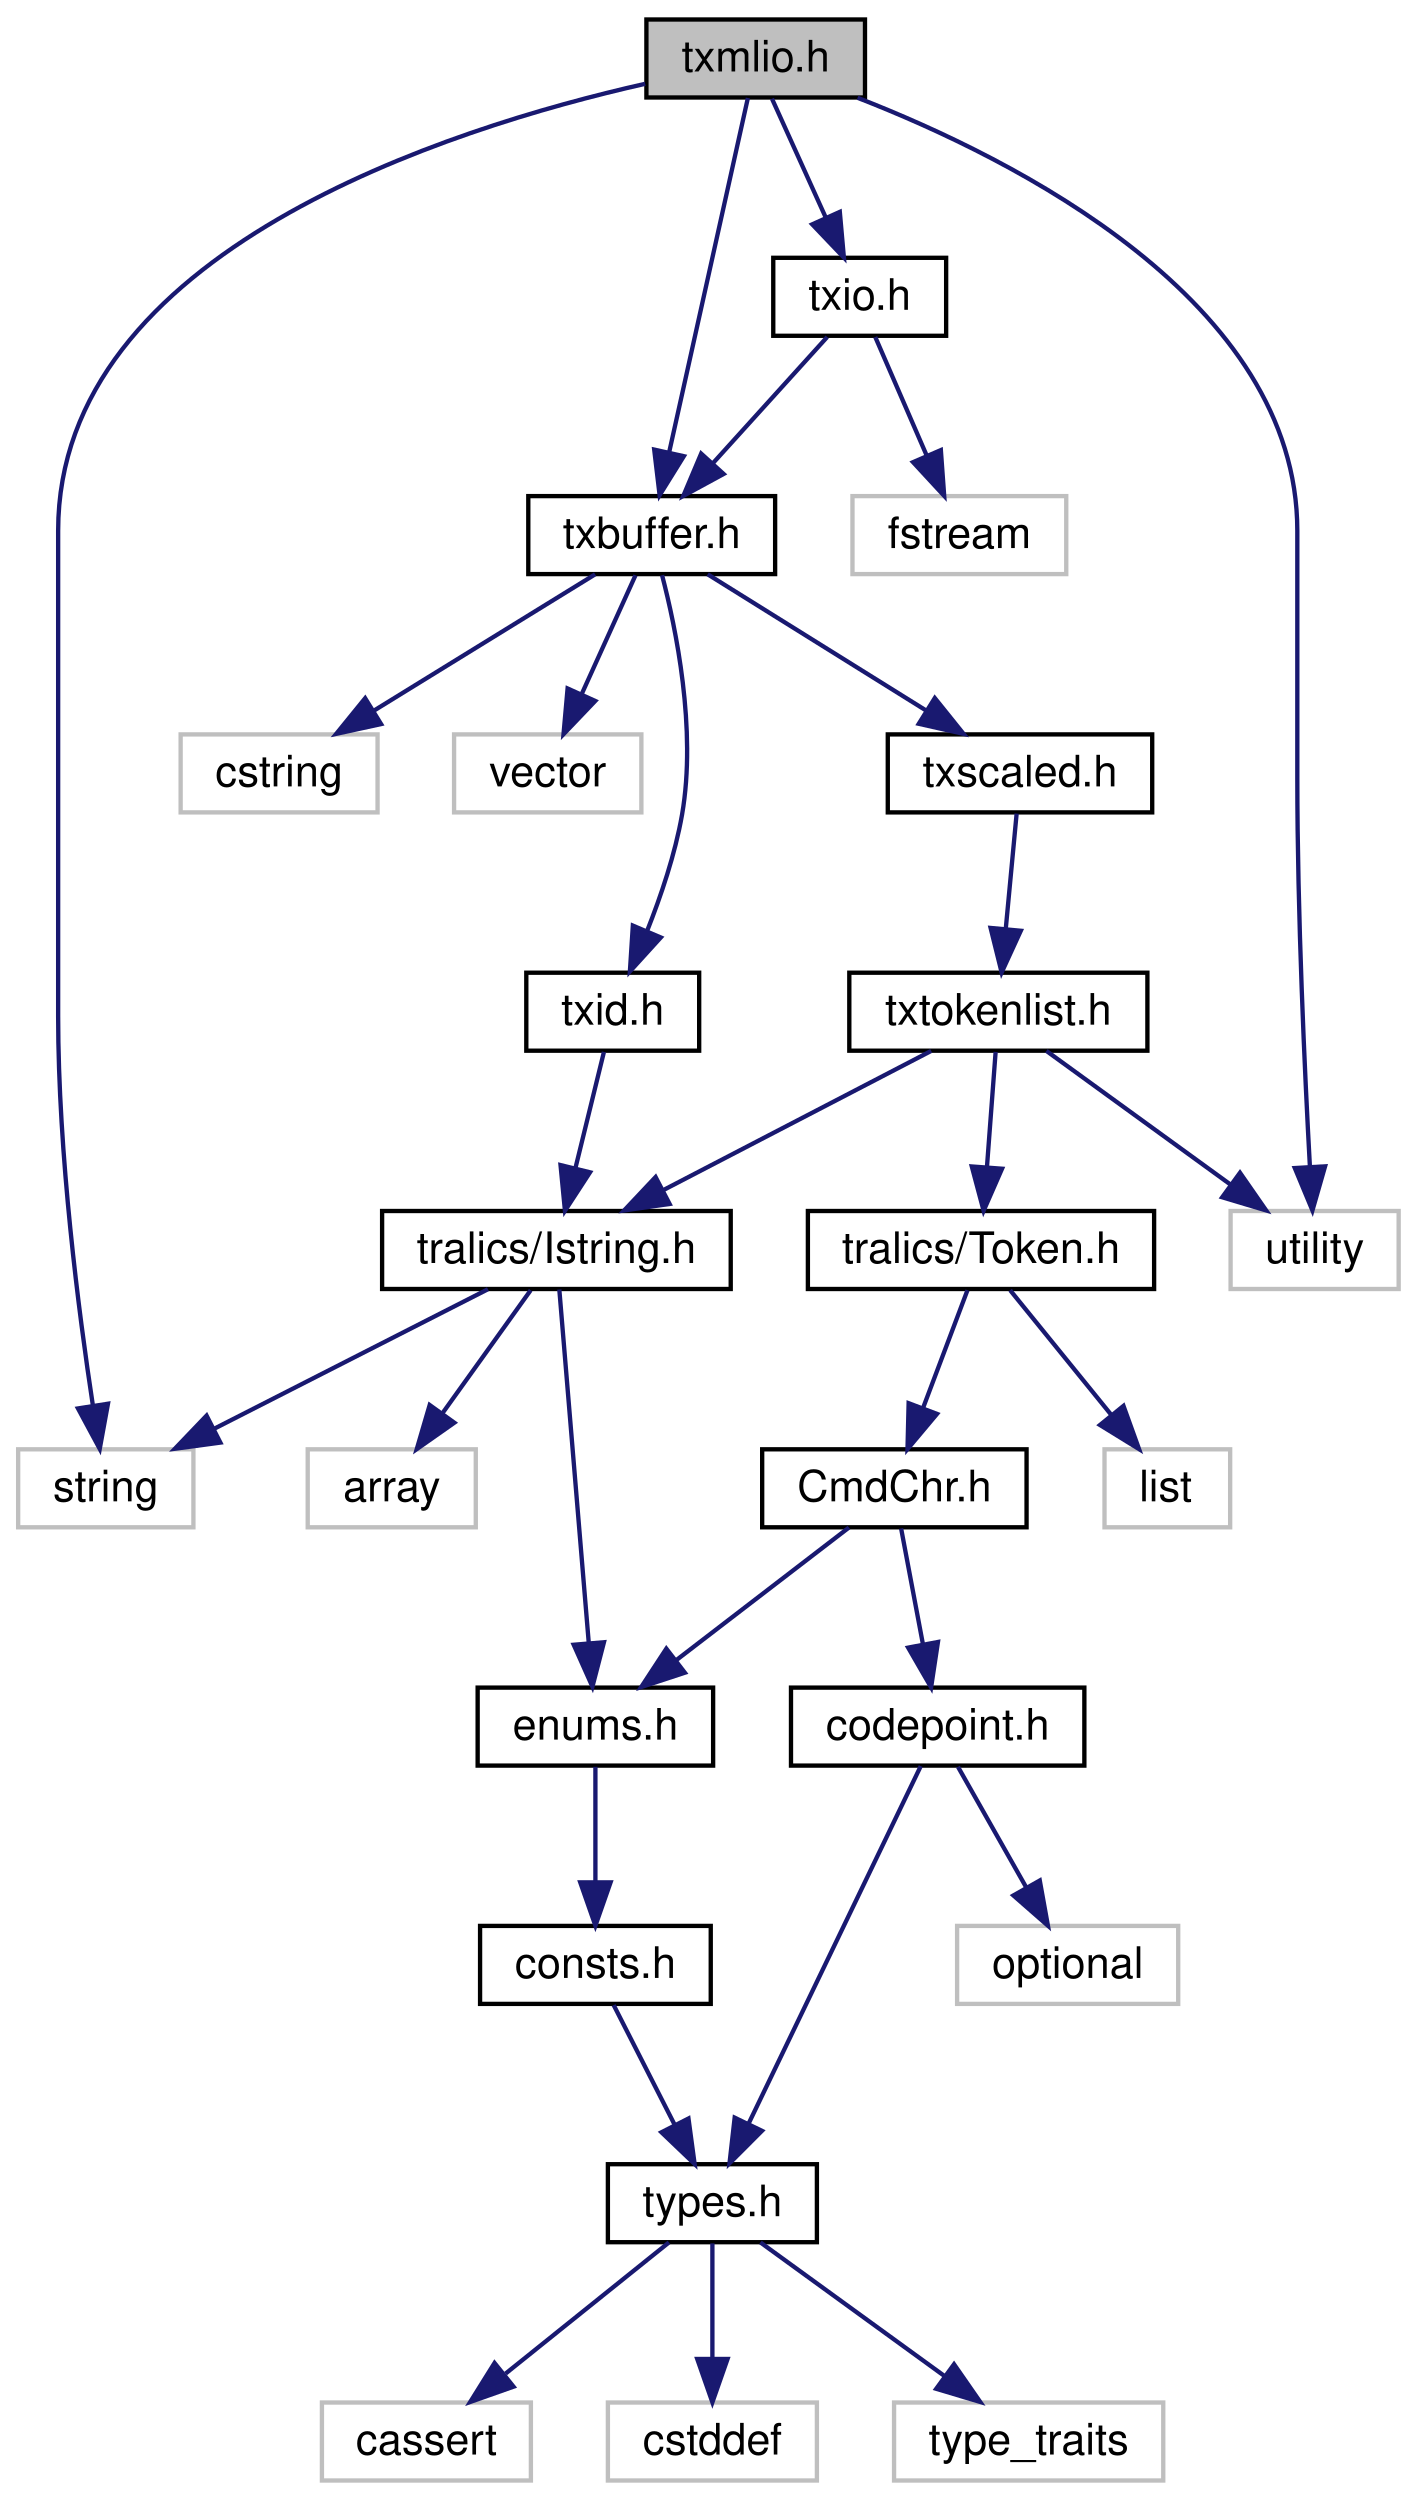
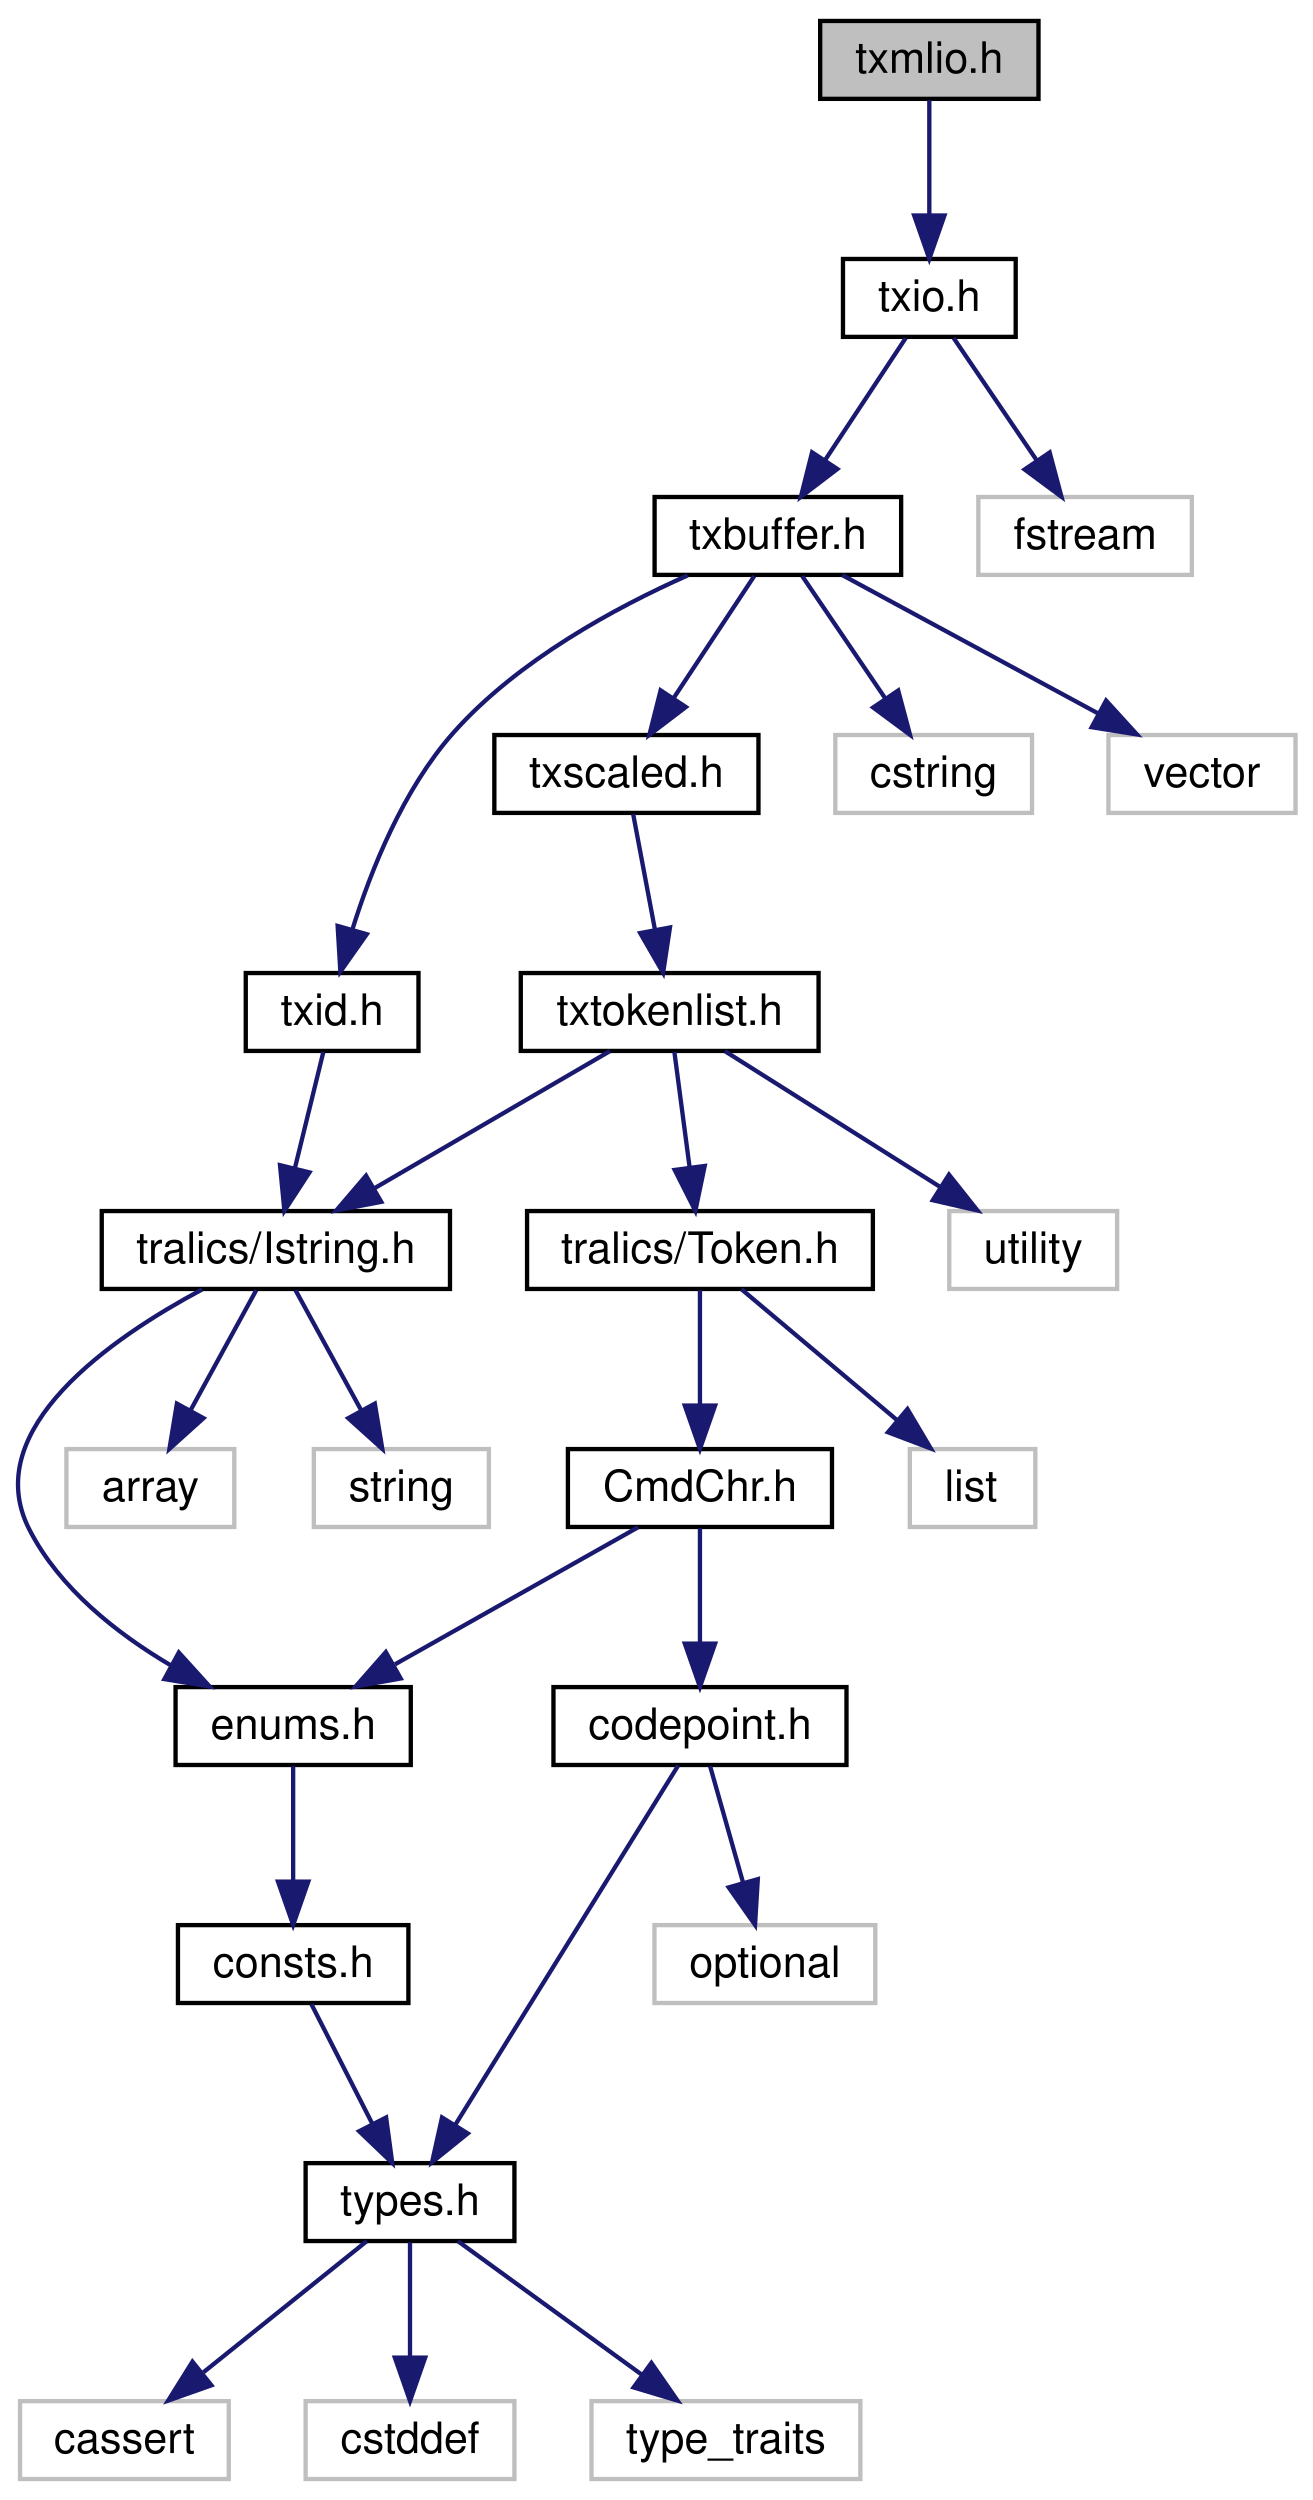
- <svg xmlns="http://www.w3.org/2000/svg" xmlns:xlink="http://www.w3.org/1999/xlink" width="327pt" height="577pt" viewBox="0.00 0.00 326.62 577.00">
+ <svg xmlns="http://www.w3.org/2000/svg" xmlns:xlink="http://www.w3.org/1999/xlink" width="303pt" height="577pt" viewBox="0.00 0.00 303.36 577.00">
  <g id="graph0" class="graph" transform="scale(1 1) rotate(0) translate(4 573)">
    <g id="node1" class="node">
      <g id="a_node1">
        <a xlink:title=" ">
-           <polygon fill="#bfbfbf" stroke="black" points="145,-550.5 145,-568.5 195.45,-568.5 195.45,-550.5 145,-550.5" />
-           <text text-anchor="middle" x="170.23" y="-556.5" font-family="Helvetica,sans-Serif" font-size="10.00">txmlio.h</text>
+           <polygon fill="#bfbfbf" stroke="black" points="185.52,-550.5 185.52,-568.5 235.97,-568.5 235.97,-550.5 185.52,-550.5" />
+           <text text-anchor="middle" x="210.74" y="-556.5" font-family="Helvetica,sans-Serif" font-size="10.00">txmlio.h</text>
        </a>
      </g>
    </g>
    <g id="node2" class="node">
      <g id="a_node2">
+         <a xlink:href="../../de/d29/txio_8h.html" target="_top" xlink:title=" ">
+           <polygon fill="none" stroke="black" points="190.79,-495.5 190.79,-513.5 230.7,-513.5 230.7,-495.5 190.79,-495.5" />
+           <text text-anchor="middle" x="210.74" y="-501.5" font-family="Helvetica,sans-Serif" font-size="10.00">txio.h</text>
+         </a>
+       </g>
+     </g>
+     <g id="edge1" class="edge">
+       <path fill="none" stroke="midnightblue" d="M210.74,-550.22C210.74,-543.18 210.74,-532.81 210.74,-523.83" />
+       <polygon fill="midnightblue" stroke="midnightblue" points="214.24,-523.55 210.74,-513.55 207.24,-523.55 214.24,-523.55" />
+     </g>
+     <g id="node3" class="node">
+       <g id="a_node3">
        <a xlink:href="../../dd/d74/txbuffer_8h.html" target="_top" xlink:title=" ">
-           <polygon fill="none" stroke="black" points="117.74,-440.5 117.74,-458.5 174.71,-458.5 174.71,-440.5 117.74,-440.5" />
-           <text text-anchor="middle" x="146.23" y="-446.5" font-family="Helvetica,sans-Serif" font-size="10.00">txbuffer.h</text>
-         </a>
-       </g>
-     </g>
-     <g id="edge1" class="edge">
-       <path fill="none" stroke="midnightblue" d="M168.42,-550.38C164.58,-533.1 155.52,-492.33 150.24,-468.56" />
-       <polygon fill="midnightblue" stroke="midnightblue" points="153.64,-467.71 148.05,-458.71 146.8,-469.23 153.64,-467.71" />
+           <polygon fill="none" stroke="black" points="147.26,-440.5 147.26,-458.5 204.23,-458.5 204.23,-440.5 147.26,-440.5" />
+           <text text-anchor="middle" x="175.74" y="-446.5" font-family="Helvetica,sans-Serif" font-size="10.00">txbuffer.h</text>
+         </a>
+       </g>
+     </g>
+     <g id="edge2" class="edge">
+       <path fill="none" stroke="midnightblue" d="M205.28,-495.22C200.32,-487.71 192.86,-476.41 186.67,-467.05" />
+       <polygon fill="midnightblue" stroke="midnightblue" points="189.49,-464.97 181.06,-458.55 183.65,-468.82 189.49,-464.97" />
+     </g>
+     <g id="node24" class="node">
+       <g id="a_node24">
+         <a xlink:title=" ">
+           <polygon fill="none" stroke="#bfbfbf" points="222.07,-440.5 222.07,-458.5 271.41,-458.5 271.41,-440.5 222.07,-440.5" />
+           <text text-anchor="middle" x="246.74" y="-446.5" font-family="Helvetica,sans-Serif" font-size="10.00">fstream</text>
+         </a>
+       </g>
+     </g>
+     <g id="edge26" class="edge">
+       <path fill="none" stroke="midnightblue" d="M216.37,-495.22C221.47,-487.71 229.14,-476.41 235.5,-467.05" />
+       <polygon fill="midnightblue" stroke="midnightblue" points="238.55,-468.79 241.28,-458.55 232.76,-464.86 238.55,-468.79" />
+     </g>
+     <g id="node4" class="node">
+       <g id="a_node4">
+         <a xlink:href="../../d1/d9e/txid_8h.html" target="_top" xlink:title=" ">
+           <polygon fill="none" stroke="black" points="52.79,-330.5 52.79,-348.5 92.7,-348.5 92.7,-330.5 52.79,-330.5" />
+           <text text-anchor="middle" x="72.74" y="-336.5" font-family="Helvetica,sans-Serif" font-size="10.00">txid.h</text>
+         </a>
+       </g>
+     </g>
+     <g id="edge3" class="edge">
+       <path fill="none" stroke="midnightblue" d="M154.9,-440.38C138.35,-433.02 115.61,-420.77 100.74,-404 89.14,-390.91 81.69,-372.24 77.42,-358.54" />
+       <polygon fill="midnightblue" stroke="midnightblue" points="80.75,-357.47 74.65,-348.81 74.02,-359.38 80.75,-357.47" />
+     </g>
+     <g id="node14" class="node">
+       <g id="a_node14">
+         <a xlink:href="../../d9/d18/txscaled_8h.html" target="_top" xlink:title=" ">
+           <polygon fill="none" stroke="black" points="110.23,-385.5 110.23,-403.5 171.26,-403.5 171.26,-385.5 110.23,-385.5" />
+           <text text-anchor="middle" x="140.74" y="-391.5" font-family="Helvetica,sans-Serif" font-size="10.00">txscaled.h</text>
+         </a>
+       </g>
+     </g>
+     <g id="edge13" class="edge">
+       <path fill="none" stroke="midnightblue" d="M170.28,-440.22C165.32,-432.71 157.86,-421.41 151.67,-412.05" />
+       <polygon fill="midnightblue" stroke="midnightblue" points="154.49,-409.97 146.06,-403.55 148.65,-413.82 154.49,-409.97" />
+     </g>
+     <g id="node22" class="node">
+       <g id="a_node22">
+         <a xlink:title=" ">
+           <polygon fill="none" stroke="#bfbfbf" points="189.02,-385.5 189.02,-403.5 234.47,-403.5 234.47,-385.5 189.02,-385.5" />
+           <text text-anchor="middle" x="211.74" y="-391.5" font-family="Helvetica,sans-Serif" font-size="10.00">cstring</text>
+         </a>
+       </g>
+     </g>
+     <g id="edge24" class="edge">
+       <path fill="none" stroke="midnightblue" d="M181.37,-440.22C186.47,-432.71 194.14,-421.41 200.5,-412.05" />
+       <polygon fill="midnightblue" stroke="midnightblue" points="203.55,-413.79 206.28,-403.55 197.76,-409.86 203.55,-413.79" />
+     </g>
+     <g id="node23" class="node">
+       <g id="a_node23">
+         <a xlink:title=" ">
+           <polygon fill="none" stroke="#bfbfbf" points="252.13,-385.5 252.13,-403.5 295.36,-403.5 295.36,-385.5 252.13,-385.5" />
+           <text text-anchor="middle" x="273.74" y="-391.5" font-family="Helvetica,sans-Serif" font-size="10.00">vector</text>
+         </a>
+       </g>
+     </g>
+     <g id="edge25" class="edge">
+       <path fill="none" stroke="midnightblue" d="M190.63,-440.45C206.31,-431.97 231.26,-418.48 249.73,-408.49" />
+       <polygon fill="midnightblue" stroke="midnightblue" points="251.59,-411.46 258.72,-403.63 248.26,-405.3 251.59,-411.46" />
+     </g>
+     <g id="node5" class="node">
+       <g id="a_node5">
+         <a xlink:href="../../d5/daf/_istring_8h.html" target="_top" xlink:title=" ">
+           <polygon fill="none" stroke="black" points="19.51,-275.5 19.51,-293.5 99.98,-293.5 99.98,-275.5 19.51,-275.5" />
+           <text text-anchor="middle" x="59.74" y="-281.5" font-family="Helvetica,sans-Serif" font-size="10.00">tralics/Istring.h</text>
+         </a>
+       </g>
+     </g>
+     <g id="edge4" class="edge">
+       <path fill="none" stroke="midnightblue" d="M70.71,-330.22C68.97,-323.1 66.39,-312.58 64.17,-303.53" />
+       <polygon fill="midnightblue" stroke="midnightblue" points="67.5,-302.43 61.72,-293.55 60.7,-304.1 67.5,-302.43" />
+     </g>
+     <g id="node6" class="node">
+       <g id="a_node6">
+         <a xlink:href="../../d0/d0b/enums_8h.html" target="_top" xlink:title=" ">
+           <polygon fill="none" stroke="black" points="36.57,-165.5 36.57,-183.5 90.92,-183.5 90.92,-165.5 36.57,-165.5" />
+           <text text-anchor="middle" x="63.74" y="-171.5" font-family="Helvetica,sans-Serif" font-size="10.00">enums.h</text>
+         </a>
+       </g>
+     </g>
+     <g id="edge5" class="edge">
+       <path fill="none" stroke="midnightblue" d="M42.71,-275.39C21.95,-264.3 -9,-243.11 2.74,-220 9.72,-206.27 23.14,-195.77 35.62,-188.43" />
+       <polygon fill="midnightblue" stroke="midnightblue" points="37.32,-191.49 44.44,-183.64 33.98,-185.34 37.32,-191.49" />
    </g>
    <g id="node12" class="node">
      <g id="a_node12">
        <a xlink:title=" ">
-           <polygon fill="none" stroke="#bfbfbf" points="0,-220.5 0,-238.5 40.45,-238.5 40.45,-220.5 0,-220.5" />
-           <text text-anchor="middle" x="20.23" y="-226.5" font-family="Helvetica,sans-Serif" font-size="10.00">string</text>
-         </a>
-       </g>
-     </g>
-     <g id="edge28" class="edge">
-       <path fill="none" stroke="midnightblue" d="M144.72,-553.66C99.32,-543.41 9.23,-514.95 9.23,-450.5 9.23,-450.5 9.23,-450.5 9.23,-338.5 9.23,-306.71 14,-269.92 17.26,-248.53" />
-       <polygon fill="midnightblue" stroke="midnightblue" points="20.73,-249.02 18.83,-238.6 13.81,-247.93 20.73,-249.02" />
+           <polygon fill="none" stroke="#bfbfbf" points="11.35,-220.5 11.35,-238.5 50.14,-238.5 50.14,-220.5 11.35,-220.5" />
+           <text text-anchor="middle" x="30.74" y="-226.5" font-family="Helvetica,sans-Serif" font-size="10.00">array</text>
+         </a>
+       </g>
+     </g>
+     <g id="edge11" class="edge">
+       <path fill="none" stroke="midnightblue" d="M55.21,-275.22C51.15,-267.79 45.05,-256.65 39.96,-247.34" />
+       <polygon fill="midnightblue" stroke="midnightblue" points="43.02,-245.64 35.15,-238.55 36.88,-249 43.02,-245.64" />
+     </g>
+     <g id="node13" class="node">
+       <g id="a_node13">
+         <a xlink:title=" ">
+           <polygon fill="none" stroke="#bfbfbf" points="68.52,-220.5 68.52,-238.5 108.97,-238.5 108.97,-220.5 68.52,-220.5" />
+           <text text-anchor="middle" x="88.74" y="-226.5" font-family="Helvetica,sans-Serif" font-size="10.00">string</text>
+         </a>
+       </g>
+     </g>
+     <g id="edge12" class="edge">
+       <path fill="none" stroke="midnightblue" d="M64.28,-275.22C68.34,-267.79 74.44,-256.65 79.53,-247.34" />
+       <polygon fill="midnightblue" stroke="midnightblue" points="82.61,-249 84.34,-238.55 76.47,-245.64 82.61,-249" />
+     </g>
+     <g id="node7" class="node">
+       <g id="a_node7">
+         <a xlink:href="../../d8/db5/consts_8h.html" target="_top" xlink:title=" ">
+           <polygon fill="none" stroke="black" points="37.12,-110.5 37.12,-128.5 90.37,-128.5 90.37,-110.5 37.12,-110.5" />
+           <text text-anchor="middle" x="63.74" y="-116.5" font-family="Helvetica,sans-Serif" font-size="10.00">consts.h</text>
+         </a>
+       </g>
+     </g>
+     <g id="edge6" class="edge">
+       <path fill="none" stroke="midnightblue" d="M63.74,-165.22C63.74,-158.18 63.74,-147.81 63.74,-138.83" />
+       <polygon fill="midnightblue" stroke="midnightblue" points="67.24,-138.55 63.74,-128.55 60.24,-138.55 67.24,-138.55" />
+     </g>
+     <g id="node8" class="node">
+       <g id="a_node8">
+         <a xlink:href="../../d9/d49/types_8h.html" target="_top" xlink:title=" ">
+           <polygon fill="none" stroke="black" points="66.62,-55.5 66.62,-73.5 114.87,-73.5 114.87,-55.5 66.62,-55.5" />
+           <text text-anchor="middle" x="90.74" y="-61.5" font-family="Helvetica,sans-Serif" font-size="10.00">types.h</text>
+         </a>
+       </g>
+     </g>
+     <g id="edge7" class="edge">
+       <path fill="none" stroke="midnightblue" d="M67.96,-110.22C71.71,-102.86 77.31,-91.88 82.01,-82.64" />
+       <polygon fill="midnightblue" stroke="midnightblue" points="85.22,-84.05 86.64,-73.55 78.99,-80.87 85.22,-84.05" />
+     </g>
+     <g id="node9" class="node">
+       <g id="a_node9">
+         <a xlink:title=" ">
+           <polygon fill="none" stroke="#bfbfbf" points="0.63,-0.5 0.63,-18.5 48.86,-18.5 48.86,-0.5 0.63,-0.5" />
+           <text text-anchor="middle" x="24.74" y="-6.5" font-family="Helvetica,sans-Serif" font-size="10.00">cassert</text>
+         </a>
+       </g>
+     </g>
+     <g id="edge8" class="edge">
+       <path fill="none" stroke="midnightblue" d="M80.72,-55.45C70.74,-47.43 55.19,-34.95 43.01,-25.17" />
+       <polygon fill="midnightblue" stroke="midnightblue" points="44.85,-22.16 34.86,-18.63 40.47,-27.62 44.85,-22.16" />
+     </g>
+     <g id="node10" class="node">
+       <g id="a_node10">
+         <a xlink:title=" ">
+           <polygon fill="none" stroke="#bfbfbf" points="66.62,-0.5 66.62,-18.5 114.87,-18.5 114.87,-0.5 66.62,-0.5" />
+           <text text-anchor="middle" x="90.74" y="-6.5" font-family="Helvetica,sans-Serif" font-size="10.00">cstddef</text>
+         </a>
+       </g>
+     </g>
+     <g id="edge9" class="edge">
+       <path fill="none" stroke="midnightblue" d="M90.74,-55.22C90.74,-48.18 90.74,-37.81 90.74,-28.83" />
+       <polygon fill="midnightblue" stroke="midnightblue" points="94.24,-28.55 90.74,-18.55 87.24,-28.55 94.24,-28.55" />
+     </g>
+     <g id="node11" class="node">
+       <g id="a_node11">
+         <a xlink:title=" ">
+           <polygon fill="none" stroke="#bfbfbf" points="132.68,-0.5 132.68,-18.5 194.81,-18.5 194.81,-0.5 132.68,-0.5" />
+           <text text-anchor="middle" x="163.74" y="-6.5" font-family="Helvetica,sans-Serif" font-size="10.00">type_traits</text>
+         </a>
+       </g>
+     </g>
+     <g id="edge10" class="edge">
+       <path fill="none" stroke="midnightblue" d="M101.83,-55.45C113.09,-47.28 130.74,-34.46 144.32,-24.6" />
+       <polygon fill="midnightblue" stroke="midnightblue" points="146.52,-27.33 152.55,-18.63 142.4,-21.67 146.52,-27.33" />
+     </g>
+     <g id="node15" class="node">
+       <g id="a_node15">
+         <a xlink:href="../../dc/d91/txtokenlist_8h.html" target="_top" xlink:title=" ">
+           <polygon fill="none" stroke="black" points="116.34,-330.5 116.34,-348.5 185.15,-348.5 185.15,-330.5 116.34,-330.5" />
+           <text text-anchor="middle" x="150.74" y="-336.5" font-family="Helvetica,sans-Serif" font-size="10.00">txtokenlist.h</text>
+         </a>
+       </g>
+     </g>
+     <g id="edge14" class="edge">
+       <path fill="none" stroke="midnightblue" d="M142.31,-385.22C143.65,-378.1 145.64,-367.58 147.34,-358.53" />
+       <polygon fill="midnightblue" stroke="midnightblue" points="150.81,-359.03 149.23,-348.55 143.93,-357.73 150.81,-359.03" />
+     </g>
+     <g id="edge15" class="edge">
+       <path fill="none" stroke="midnightblue" d="M136.92,-330.45C122.49,-322.05 99.62,-308.72 82.51,-298.76" />
+       <polygon fill="midnightblue" stroke="midnightblue" points="84.1,-295.63 73.7,-293.63 80.58,-301.68 84.1,-295.63" />
+     </g>
+     <g id="node16" class="node">
+       <g id="a_node16">
+         <a xlink:href="../../dd/dcd/_token_8h.html" target="_top" xlink:title=" ">
+           <polygon fill="none" stroke="black" points="117.79,-275.5 117.79,-293.5 197.7,-293.5 197.7,-275.5 117.79,-275.5" />
+           <text text-anchor="middle" x="157.74" y="-281.5" font-family="Helvetica,sans-Serif" font-size="10.00">tralics/Token.h</text>
+         </a>
+       </g>
+     </g>
+     <g id="edge16" class="edge">
+       <path fill="none" stroke="midnightblue" d="M151.84,-330.22C152.78,-323.1 154.17,-312.58 155.36,-303.53" />
+       <polygon fill="midnightblue" stroke="midnightblue" points="158.84,-303.92 156.68,-293.55 151.9,-303.01 158.84,-303.92" />
+     </g>
+     <g id="node21" class="node">
+       <g id="a_node21">
+         <a xlink:title=" ">
+           <polygon fill="none" stroke="#bfbfbf" points="215.35,-275.5 215.35,-293.5 254.14,-293.5 254.14,-275.5 215.35,-275.5" />
+           <text text-anchor="middle" x="234.74" y="-281.5" font-family="Helvetica,sans-Serif" font-size="10.00">utility</text>
+         </a>
+       </g>
+     </g>
+     <g id="edge23" class="edge">
+       <path fill="none" stroke="midnightblue" d="M163.5,-330.45C176.7,-322.12 197.55,-308.97 213.29,-299.04" />
+       <polygon fill="midnightblue" stroke="midnightblue" points="215.28,-301.92 221.87,-293.63 211.54,-296 215.28,-301.92" />
+     </g>
+     <g id="node17" class="node">
+       <g id="a_node17">
+         <a xlink:href="../../d2/d68/_cmd_chr_8h.html" target="_top" xlink:title=" ">
+           <polygon fill="none" stroke="black" points="127.23,-220.5 127.23,-238.5 188.25,-238.5 188.25,-220.5 127.23,-220.5" />
+           <text text-anchor="middle" x="157.74" y="-226.5" font-family="Helvetica,sans-Serif" font-size="10.00">CmdChr.h</text>
+         </a>
+       </g>
+     </g>
+     <g id="edge17" class="edge">
+       <path fill="none" stroke="midnightblue" d="M157.74,-275.22C157.74,-268.18 157.74,-257.81 157.74,-248.83" />
+       <polygon fill="midnightblue" stroke="midnightblue" points="161.24,-248.55 157.74,-238.55 154.24,-248.55 161.24,-248.55" />
    </g>
    <g id="node20" class="node">
      <g id="a_node20">
        <a xlink:title=" ">
-           <polygon fill="none" stroke="#bfbfbf" points="279.83,-275.5 279.83,-293.5 318.62,-293.5 318.62,-275.5 279.83,-275.5" />
-           <text text-anchor="middle" x="299.23" y="-281.5" font-family="Helvetica,sans-Serif" font-size="10.00">utility</text>
-         </a>
-       </g>
-     </g>
-     <g id="edge29" class="edge">
-       <path fill="none" stroke="midnightblue" d="M193.74,-550.43C229.95,-536.33 295.23,-503.56 295.23,-450.5 295.23,-450.5 295.23,-450.5 295.23,-393.5 295.23,-362 296.95,-325.36 298.13,-303.87" />
-       <polygon fill="midnightblue" stroke="midnightblue" points="301.64,-303.81 298.72,-293.63 294.65,-303.41 301.64,-303.81" />
-     </g>
-     <g id="node23" class="node">
-       <g id="a_node23">
-         <a xlink:href="../../de/d29/txio_8h.html" target="_top" xlink:title=" ">
-           <polygon fill="none" stroke="black" points="174.28,-495.5 174.28,-513.5 214.18,-513.5 214.18,-495.5 174.28,-495.5" />
-           <text text-anchor="middle" x="194.23" y="-501.5" font-family="Helvetica,sans-Serif" font-size="10.00">txio.h</text>
-         </a>
-       </g>
-     </g>
-     <g id="edge25" class="edge">
-       <path fill="none" stroke="midnightblue" d="M173.98,-550.22C177.27,-542.94 182.18,-532.11 186.33,-522.93" />
-       <polygon fill="midnightblue" stroke="midnightblue" points="189.64,-524.1 190.58,-513.55 183.27,-521.22 189.64,-524.1" />
-     </g>
-     <g id="node3" class="node">
-       <g id="a_node3">
-         <a xlink:href="../../d1/d9e/txid_8h.html" target="_top" xlink:title=" ">
-           <polygon fill="none" stroke="black" points="117.28,-330.5 117.28,-348.5 157.18,-348.5 157.18,-330.5 117.28,-330.5" />
-           <text text-anchor="middle" x="137.23" y="-336.5" font-family="Helvetica,sans-Serif" font-size="10.00">txid.h</text>
-         </a>
-       </g>
-     </g>
-     <g id="edge2" class="edge">
-       <path fill="none" stroke="midnightblue" d="M148.62,-440.23C151.8,-428.07 156.65,-404.67 153.23,-385 151.64,-375.89 148.35,-366.18 145.17,-358.16" />
-       <polygon fill="midnightblue" stroke="midnightblue" points="148.32,-356.63 141.19,-348.79 141.87,-359.37 148.32,-356.63" />
-     </g>
-     <g id="node13" class="node">
-       <g id="a_node13">
-         <a xlink:href="../../d9/d18/txscaled_8h.html" target="_top" xlink:title=" ">
-           <polygon fill="none" stroke="black" points="200.71,-385.5 200.71,-403.5 261.74,-403.5 261.74,-385.5 200.71,-385.5" />
-           <text text-anchor="middle" x="231.23" y="-391.5" font-family="Helvetica,sans-Serif" font-size="10.00">txscaled.h</text>
-         </a>
-       </g>
-     </g>
-     <g id="edge12" class="edge">
-       <path fill="none" stroke="midnightblue" d="M159.14,-440.45C172.49,-432.12 193.59,-418.97 209.51,-409.04" />
-       <polygon fill="midnightblue" stroke="midnightblue" points="211.56,-411.89 218.2,-403.63 207.86,-405.95 211.56,-411.89" />
-     </g>
-     <g id="node21" class="node">
-       <g id="a_node21">
-         <a xlink:title=" ">
-           <polygon fill="none" stroke="#bfbfbf" points="37.5,-385.5 37.5,-403.5 82.95,-403.5 82.95,-385.5 37.5,-385.5" />
-           <text text-anchor="middle" x="60.23" y="-391.5" font-family="Helvetica,sans-Serif" font-size="10.00">cstring</text>
-         </a>
-       </g>
-     </g>
-     <g id="edge23" class="edge">
-       <path fill="none" stroke="midnightblue" d="M133.17,-440.45C119.65,-432.12 98.31,-418.97 82.2,-409.04" />
-       <polygon fill="midnightblue" stroke="midnightblue" points="83.76,-405.89 73.41,-403.63 80.09,-411.85 83.76,-405.89" />
-     </g>
-     <g id="node22" class="node">
-       <g id="a_node22">
-         <a xlink:title=" ">
-           <polygon fill="none" stroke="#bfbfbf" points="100.61,-385.5 100.61,-403.5 143.84,-403.5 143.84,-385.5 100.61,-385.5" />
-           <text text-anchor="middle" x="122.23" y="-391.5" font-family="Helvetica,sans-Serif" font-size="10.00">vector</text>
-         </a>
-       </g>
-     </g>
-     <g id="edge24" class="edge">
-       <path fill="none" stroke="midnightblue" d="M142.48,-440.22C139.18,-432.94 134.28,-422.11 130.12,-412.93" />
-       <polygon fill="midnightblue" stroke="midnightblue" points="133.19,-411.22 125.87,-403.55 126.81,-414.1 133.19,-411.22" />
-     </g>
-     <g id="node4" class="node">
-       <g id="a_node4">
-         <a xlink:href="../../d5/daf/_istring_8h.html" target="_top" xlink:title=" ">
-           <polygon fill="none" stroke="black" points="84,-275.5 84,-293.5 164.46,-293.5 164.46,-275.5 84,-275.5" />
-           <text text-anchor="middle" x="124.23" y="-281.5" font-family="Helvetica,sans-Serif" font-size="10.00">tralics/Istring.h</text>
-         </a>
-       </g>
-     </g>
-     <g id="edge3" class="edge">
-       <path fill="none" stroke="midnightblue" d="M135.2,-330.22C133.45,-323.1 130.87,-312.58 128.65,-303.53" />
-       <polygon fill="midnightblue" stroke="midnightblue" points="131.98,-302.43 126.2,-293.55 125.18,-304.1 131.98,-302.43" />
-     </g>
-     <g id="node5" class="node">
-       <g id="a_node5">
-         <a xlink:href="../../d0/d0b/enums_8h.html" target="_top" xlink:title=" ">
-           <polygon fill="none" stroke="black" points="106.05,-165.5 106.05,-183.5 160.4,-183.5 160.4,-165.5 106.05,-165.5" />
-           <text text-anchor="middle" x="133.23" y="-171.5" font-family="Helvetica,sans-Serif" font-size="10.00">enums.h</text>
-         </a>
-       </g>
-     </g>
-     <g id="edge4" class="edge">
-       <path fill="none" stroke="midnightblue" d="M124.9,-275.38C126.34,-258.18 129.71,-217.7 131.69,-193.89" />
-       <polygon fill="midnightblue" stroke="midnightblue" points="135.2,-193.97 132.54,-183.71 128.22,-193.39 135.2,-193.97" />
-     </g>
-     <g id="node11" class="node">
-       <g id="a_node11">
-         <a xlink:title=" ">
-           <polygon fill="none" stroke="#bfbfbf" points="66.83,-220.5 66.83,-238.5 105.62,-238.5 105.62,-220.5 66.83,-220.5" />
-           <text text-anchor="middle" x="86.23" y="-226.5" font-family="Helvetica,sans-Serif" font-size="10.00">array</text>
-         </a>
-       </g>
-     </g>
-     <g id="edge10" class="edge">
-       <path fill="none" stroke="midnightblue" d="M118.29,-275.22C112.85,-267.63 104.64,-256.18 97.88,-246.76" />
-       <polygon fill="midnightblue" stroke="midnightblue" points="100.67,-244.64 92,-238.55 94.98,-248.72 100.67,-244.64" />
-     </g>
-     <g id="edge11" class="edge">
-       <path fill="none" stroke="midnightblue" d="M108.43,-275.45C91.63,-266.89 64.83,-253.23 45.17,-243.21" />
-       <polygon fill="midnightblue" stroke="midnightblue" points="46.67,-240.05 36.17,-238.63 43.49,-246.28 46.67,-240.05" />
-     </g>
-     <g id="node6" class="node">
-       <g id="a_node6">
-         <a xlink:href="../../d8/db5/consts_8h.html" target="_top" xlink:title=" ">
-           <polygon fill="none" stroke="black" points="106.61,-110.5 106.61,-128.5 159.85,-128.5 159.85,-110.5 106.61,-110.5" />
-           <text text-anchor="middle" x="133.23" y="-116.5" font-family="Helvetica,sans-Serif" font-size="10.00">consts.h</text>
-         </a>
-       </g>
-     </g>
-     <g id="edge5" class="edge">
-       <path fill="none" stroke="midnightblue" d="M133.23,-165.22C133.23,-158.18 133.23,-147.81 133.23,-138.83" />
-       <polygon fill="midnightblue" stroke="midnightblue" points="136.73,-138.55 133.23,-128.55 129.73,-138.55 136.73,-138.55" />
-     </g>
-     <g id="node7" class="node">
-       <g id="a_node7">
-         <a xlink:href="../../d9/d49/types_8h.html" target="_top" xlink:title=" ">
-           <polygon fill="none" stroke="black" points="136.11,-55.5 136.11,-73.5 184.35,-73.5 184.35,-55.5 136.11,-55.5" />
-           <text text-anchor="middle" x="160.23" y="-61.5" font-family="Helvetica,sans-Serif" font-size="10.00">types.h</text>
-         </a>
-       </g>
-     </g>
-     <g id="edge6" class="edge">
-       <path fill="none" stroke="midnightblue" d="M137.45,-110.22C141.19,-102.86 146.79,-91.88 151.5,-82.64" />
-       <polygon fill="midnightblue" stroke="midnightblue" points="154.71,-84.05 156.13,-73.55 148.47,-80.87 154.71,-84.05" />
-     </g>
-     <g id="node8" class="node">
-       <g id="a_node8">
-         <a xlink:title=" ">
-           <polygon fill="none" stroke="#bfbfbf" points="70.11,-0.5 70.11,-18.5 118.34,-18.5 118.34,-0.5 70.11,-0.5" />
-           <text text-anchor="middle" x="94.23" y="-6.5" font-family="Helvetica,sans-Serif" font-size="10.00">cassert</text>
-         </a>
-       </g>
-     </g>
-     <g id="edge7" class="edge">
-       <path fill="none" stroke="midnightblue" d="M150.2,-55.45C140.22,-47.43 124.67,-34.95 112.49,-25.17" />
-       <polygon fill="midnightblue" stroke="midnightblue" points="114.33,-22.16 104.34,-18.63 109.95,-27.62 114.33,-22.16" />
-     </g>
-     <g id="node9" class="node">
-       <g id="a_node9">
-         <a xlink:title=" ">
-           <polygon fill="none" stroke="#bfbfbf" points="136.11,-0.5 136.11,-18.5 184.35,-18.5 184.35,-0.5 136.11,-0.5" />
-           <text text-anchor="middle" x="160.23" y="-6.5" font-family="Helvetica,sans-Serif" font-size="10.00">cstddef</text>
-         </a>
-       </g>
-     </g>
-     <g id="edge8" class="edge">
-       <path fill="none" stroke="midnightblue" d="M160.23,-55.22C160.23,-48.18 160.23,-37.81 160.23,-28.83" />
-       <polygon fill="midnightblue" stroke="midnightblue" points="163.73,-28.55 160.23,-18.55 156.73,-28.55 163.73,-28.55" />
-     </g>
-     <g id="node10" class="node">
-       <g id="a_node10">
-         <a xlink:title=" ">
-           <polygon fill="none" stroke="#bfbfbf" points="202.16,-0.5 202.16,-18.5 264.29,-18.5 264.29,-0.5 202.16,-0.5" />
-           <text text-anchor="middle" x="233.23" y="-6.5" font-family="Helvetica,sans-Serif" font-size="10.00">type_traits</text>
-         </a>
-       </g>
-     </g>
-     <g id="edge9" class="edge">
-       <path fill="none" stroke="midnightblue" d="M171.31,-55.45C182.57,-47.28 200.22,-34.46 213.81,-24.6" />
-       <polygon fill="midnightblue" stroke="midnightblue" points="216,-27.33 222.04,-18.63 211.89,-21.67 216,-27.33" />
-     </g>
-     <g id="node14" class="node">
-       <g id="a_node14">
-         <a xlink:href="../../dc/d91/txtokenlist_8h.html" target="_top" xlink:title=" ">
-           <polygon fill="none" stroke="black" points="191.83,-330.5 191.83,-348.5 260.63,-348.5 260.63,-330.5 191.83,-330.5" />
-           <text text-anchor="middle" x="226.23" y="-336.5" font-family="Helvetica,sans-Serif" font-size="10.00">txtokenlist.h</text>
-         </a>
-       </g>
-     </g>
-     <g id="edge13" class="edge">
-       <path fill="none" stroke="midnightblue" d="M230.45,-385.22C229.77,-378.1 228.78,-367.58 227.93,-358.53" />
-       <polygon fill="midnightblue" stroke="midnightblue" points="231.41,-358.18 226.99,-348.55 224.44,-358.83 231.41,-358.18" />
-     </g>
-     <g id="edge14" class="edge">
-       <path fill="none" stroke="midnightblue" d="M210.73,-330.45C194.33,-321.93 168.21,-308.35 148.95,-298.35" />
-       <polygon fill="midnightblue" stroke="midnightblue" points="150.35,-295.13 139.86,-293.63 147.12,-301.34 150.35,-295.13" />
-     </g>
-     <g id="node15" class="node">
-       <g id="a_node15">
-         <a xlink:href="../../dd/dcd/_token_8h.html" target="_top" xlink:title=" ">
-           <polygon fill="none" stroke="black" points="182.27,-275.5 182.27,-293.5 262.18,-293.5 262.18,-275.5 182.27,-275.5" />
-           <text text-anchor="middle" x="222.23" y="-281.5" font-family="Helvetica,sans-Serif" font-size="10.00">tralics/Token.h</text>
-         </a>
-       </g>
-     </g>
-     <g id="edge15" class="edge">
-       <path fill="none" stroke="midnightblue" d="M225.6,-330.22C225.06,-323.1 224.27,-312.58 223.59,-303.53" />
-       <polygon fill="midnightblue" stroke="midnightblue" points="227.08,-303.26 222.83,-293.55 220.1,-303.78 227.08,-303.26" />
+           <polygon fill="none" stroke="#bfbfbf" points="206.24,-220.5 206.24,-238.5 235.24,-238.5 235.24,-220.5 206.24,-220.5" />
+           <text text-anchor="middle" x="220.36" y="-226.5" font-family="Helvetica,sans-Serif" font-size="10.00">list</text>
+         </a>
+       </g>
    </g>
    <g id="edge22" class="edge">
-       <path fill="none" stroke="midnightblue" d="M237.31,-330.45C248.57,-322.28 266.22,-309.46 279.81,-299.6" />
-       <polygon fill="midnightblue" stroke="midnightblue" points="282,-302.33 288.04,-293.63 277.89,-296.67 282,-302.33" />
-     </g>
-     <g id="node16" class="node">
-       <g id="a_node16">
-         <a xlink:href="../../d2/d68/_cmd_chr_8h.html" target="_top" xlink:title=" ">
-           <polygon fill="none" stroke="black" points="171.72,-220.5 171.72,-238.5 232.74,-238.5 232.74,-220.5 171.72,-220.5" />
-           <text text-anchor="middle" x="202.23" y="-226.5" font-family="Helvetica,sans-Serif" font-size="10.00">CmdChr.h</text>
-         </a>
-       </g>
-     </g>
-     <g id="edge16" class="edge">
-       <path fill="none" stroke="midnightblue" d="M219.1,-275.22C216.36,-267.94 212.27,-257.11 208.81,-247.93" />
-       <polygon fill="midnightblue" stroke="midnightblue" points="212.07,-246.67 205.26,-238.55 205.52,-249.14 212.07,-246.67" />
+       <path fill="none" stroke="midnightblue" d="M167.31,-275.45C176.84,-267.43 191.68,-254.95 203.31,-245.17" />
+       <polygon fill="midnightblue" stroke="midnightblue" points="205.69,-247.74 211.09,-238.63 201.18,-242.38 205.69,-247.74" />
+     </g>
+     <g id="edge21" class="edge">
+       <path fill="none" stroke="midnightblue" d="M143.47,-220.45C128.56,-212.05 104.93,-198.72 87.27,-188.76" />
+       <polygon fill="midnightblue" stroke="midnightblue" points="88.59,-185.49 78.16,-183.63 85.15,-191.59 88.59,-185.49" />
+     </g>
+     <g id="node18" class="node">
+       <g id="a_node18">
+         <a xlink:href="../../d8/d47/codepoint_8h.html" target="_top" xlink:title=" ">
+           <polygon fill="none" stroke="black" points="123.89,-165.5 123.89,-183.5 191.6,-183.5 191.6,-165.5 123.89,-165.5" />
+           <text text-anchor="middle" x="157.74" y="-171.5" font-family="Helvetica,sans-Serif" font-size="10.00">codepoint.h</text>
+         </a>
+       </g>
+     </g>
+     <g id="edge18" class="edge">
+       <path fill="none" stroke="midnightblue" d="M157.74,-220.22C157.74,-213.18 157.74,-202.81 157.74,-193.83" />
+       <polygon fill="midnightblue" stroke="midnightblue" points="161.24,-193.55 157.74,-183.55 154.24,-193.55 161.24,-193.55" />
+     </g>
+     <g id="edge19" class="edge">
+       <path fill="none" stroke="midnightblue" d="M152.71,-165.38C141.8,-147.79 115.77,-105.85 101.16,-82.29" />
+       <polygon fill="midnightblue" stroke="midnightblue" points="104.08,-80.36 95.84,-73.71 98.14,-84.05 104.08,-80.36" />
    </g>
    <g id="node19" class="node">
      <g id="a_node19">
        <a xlink:title=" ">
-           <polygon fill="none" stroke="#bfbfbf" points="250.73,-220.5 250.73,-238.5 279.73,-238.5 279.73,-220.5 250.73,-220.5" />
-           <text text-anchor="middle" x="264.84" y="-226.5" font-family="Helvetica,sans-Serif" font-size="10.00">list</text>
-         </a>
-       </g>
-     </g>
-     <g id="edge21" class="edge">
-       <path fill="none" stroke="midnightblue" d="M228.95,-275.22C235.17,-267.55 244.59,-255.94 252.27,-246.47" />
-       <polygon fill="midnightblue" stroke="midnightblue" points="255.11,-248.52 258.7,-238.55 249.68,-244.11 255.11,-248.52" />
+           <polygon fill="none" stroke="#bfbfbf" points="147.23,-110.5 147.23,-128.5 198.26,-128.5 198.26,-110.5 147.23,-110.5" />
+           <text text-anchor="middle" x="172.74" y="-116.5" font-family="Helvetica,sans-Serif" font-size="10.00">optional</text>
+         </a>
+       </g>
    </g>
    <g id="edge20" class="edge">
-       <path fill="none" stroke="midnightblue" d="M191.75,-220.45C181.21,-212.36 164.74,-199.7 151.95,-189.88" />
-       <polygon fill="midnightblue" stroke="midnightblue" points="153.87,-186.94 143.8,-183.63 149.6,-192.49 153.87,-186.94" />
-     </g>
-     <g id="node17" class="node">
-       <g id="a_node17">
-         <a xlink:href="../../d8/d47/codepoint_8h.html" target="_top" xlink:title=" ">
-           <polygon fill="none" stroke="black" points="178.37,-165.5 178.37,-183.5 246.08,-183.5 246.08,-165.5 178.37,-165.5" />
-           <text text-anchor="middle" x="212.23" y="-171.5" font-family="Helvetica,sans-Serif" font-size="10.00">codepoint.h</text>
-         </a>
-       </g>
-     </g>
-     <g id="edge17" class="edge">
-       <path fill="none" stroke="midnightblue" d="M203.79,-220.22C205.13,-213.1 207.12,-202.58 208.82,-193.53" />
-       <polygon fill="midnightblue" stroke="midnightblue" points="212.29,-194.03 210.71,-183.55 205.41,-192.73 212.29,-194.03" />
-     </g>
-     <g id="edge18" class="edge">
-       <path fill="none" stroke="midnightblue" d="M208.32,-165.38C199.92,-147.95 180.01,-106.59 168.61,-82.92" />
-       <polygon fill="midnightblue" stroke="midnightblue" points="171.67,-81.2 164.18,-73.71 165.37,-84.24 171.67,-81.2" />
-     </g>
-     <g id="node18" class="node">
-       <g id="a_node18">
-         <a xlink:title=" ">
-           <polygon fill="none" stroke="#bfbfbf" points="216.71,-110.5 216.71,-128.5 267.74,-128.5 267.74,-110.5 216.71,-110.5" />
-           <text text-anchor="middle" x="242.23" y="-116.5" font-family="Helvetica,sans-Serif" font-size="10.00">optional</text>
-         </a>
-       </g>
-     </g>
-     <g id="edge19" class="edge">
-       <path fill="none" stroke="midnightblue" d="M216.91,-165.22C221.12,-157.79 227.43,-146.65 232.69,-137.34" />
-       <polygon fill="midnightblue" stroke="midnightblue" points="235.79,-138.98 237.67,-128.55 229.7,-135.53 235.79,-138.98" />
-     </g>
-     <g id="edge26" class="edge">
-       <path fill="none" stroke="midnightblue" d="M186.73,-495.22C179.71,-487.47 169.05,-475.7 160.43,-466.18" />
-       <polygon fill="midnightblue" stroke="midnightblue" points="162.82,-463.61 153.52,-458.55 157.64,-468.31 162.82,-463.61" />
-     </g>
-     <g id="node24" class="node">
-       <g id="a_node24">
-         <a xlink:title=" ">
-           <polygon fill="none" stroke="#bfbfbf" points="192.56,-440.5 192.56,-458.5 241.9,-458.5 241.9,-440.5 192.56,-440.5" />
-           <text text-anchor="middle" x="217.23" y="-446.5" font-family="Helvetica,sans-Serif" font-size="10.00">fstream</text>
-         </a>
-       </g>
-     </g>
-     <g id="edge27" class="edge">
-       <path fill="none" stroke="midnightblue" d="M197.82,-495.22C200.98,-487.94 205.68,-477.11 209.66,-467.93" />
-       <polygon fill="midnightblue" stroke="midnightblue" points="212.96,-469.12 213.73,-458.55 206.54,-466.33 212.96,-469.12" />
+       <path fill="none" stroke="midnightblue" d="M160.09,-165.22C162.13,-158.02 165.15,-147.35 167.73,-138.23" />
+       <polygon fill="midnightblue" stroke="midnightblue" points="171.11,-139.12 170.47,-128.55 164.38,-137.22 171.11,-139.12" />
    </g>
  </g>
</svg>
